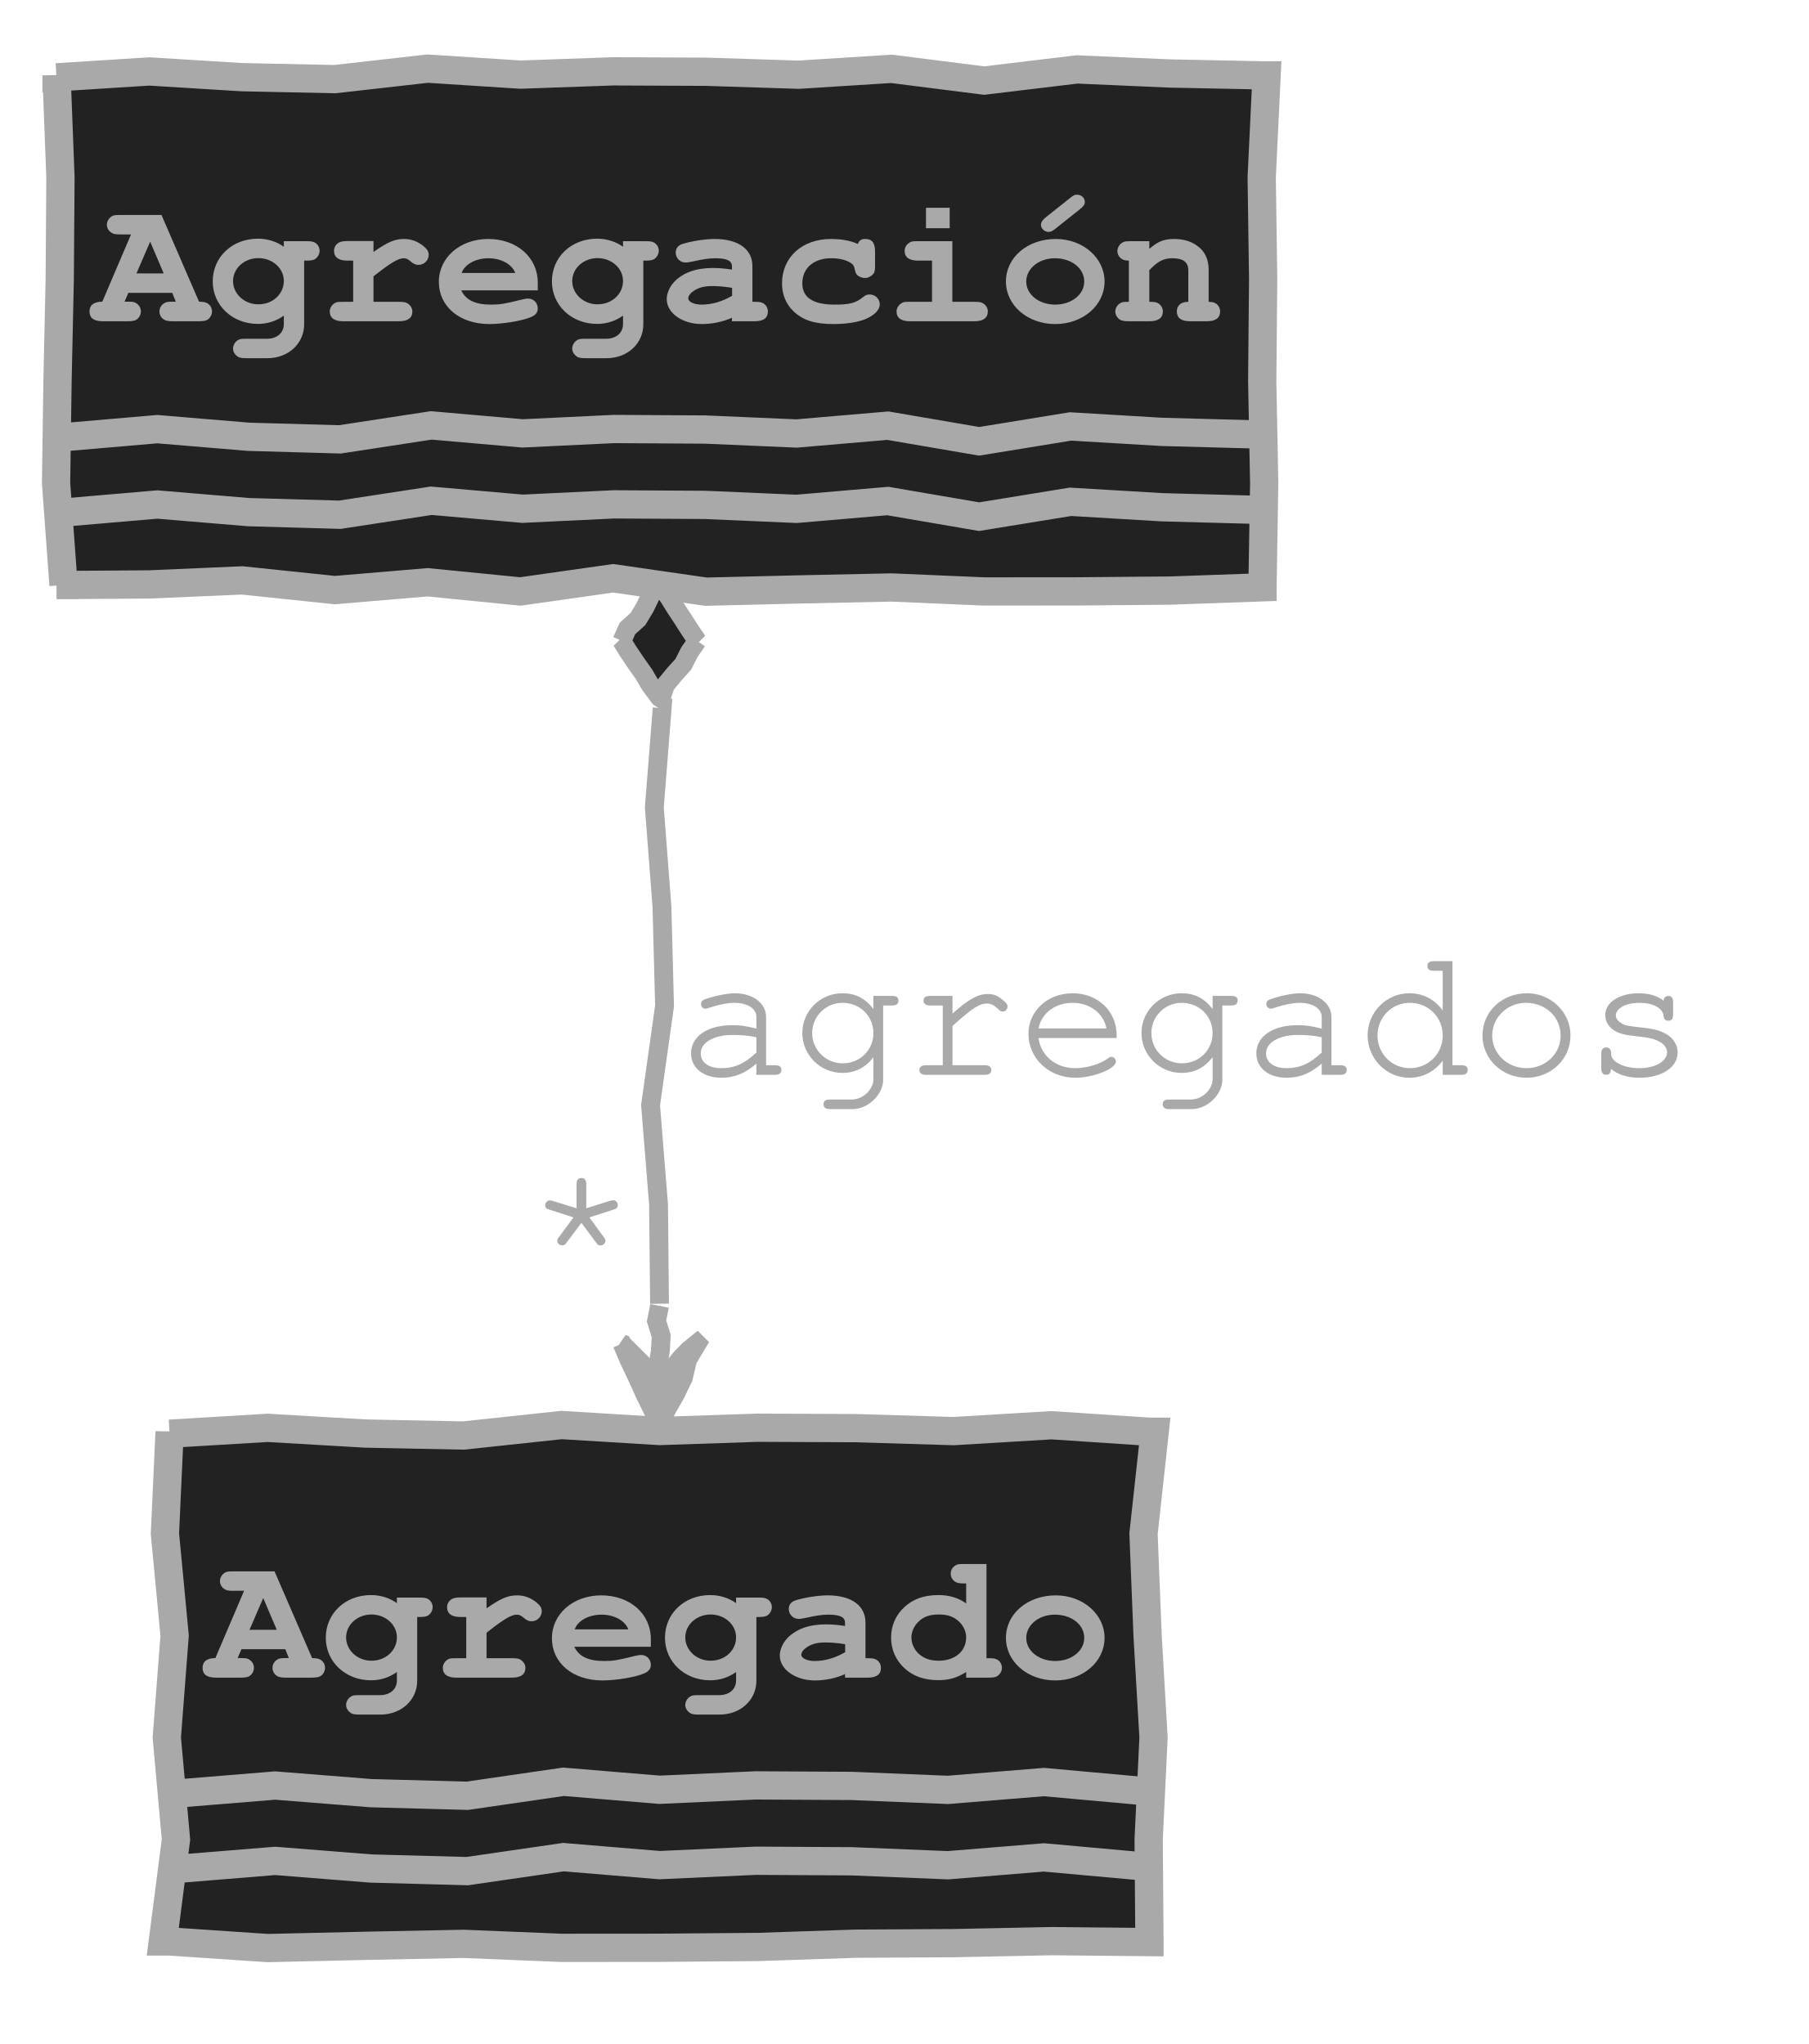
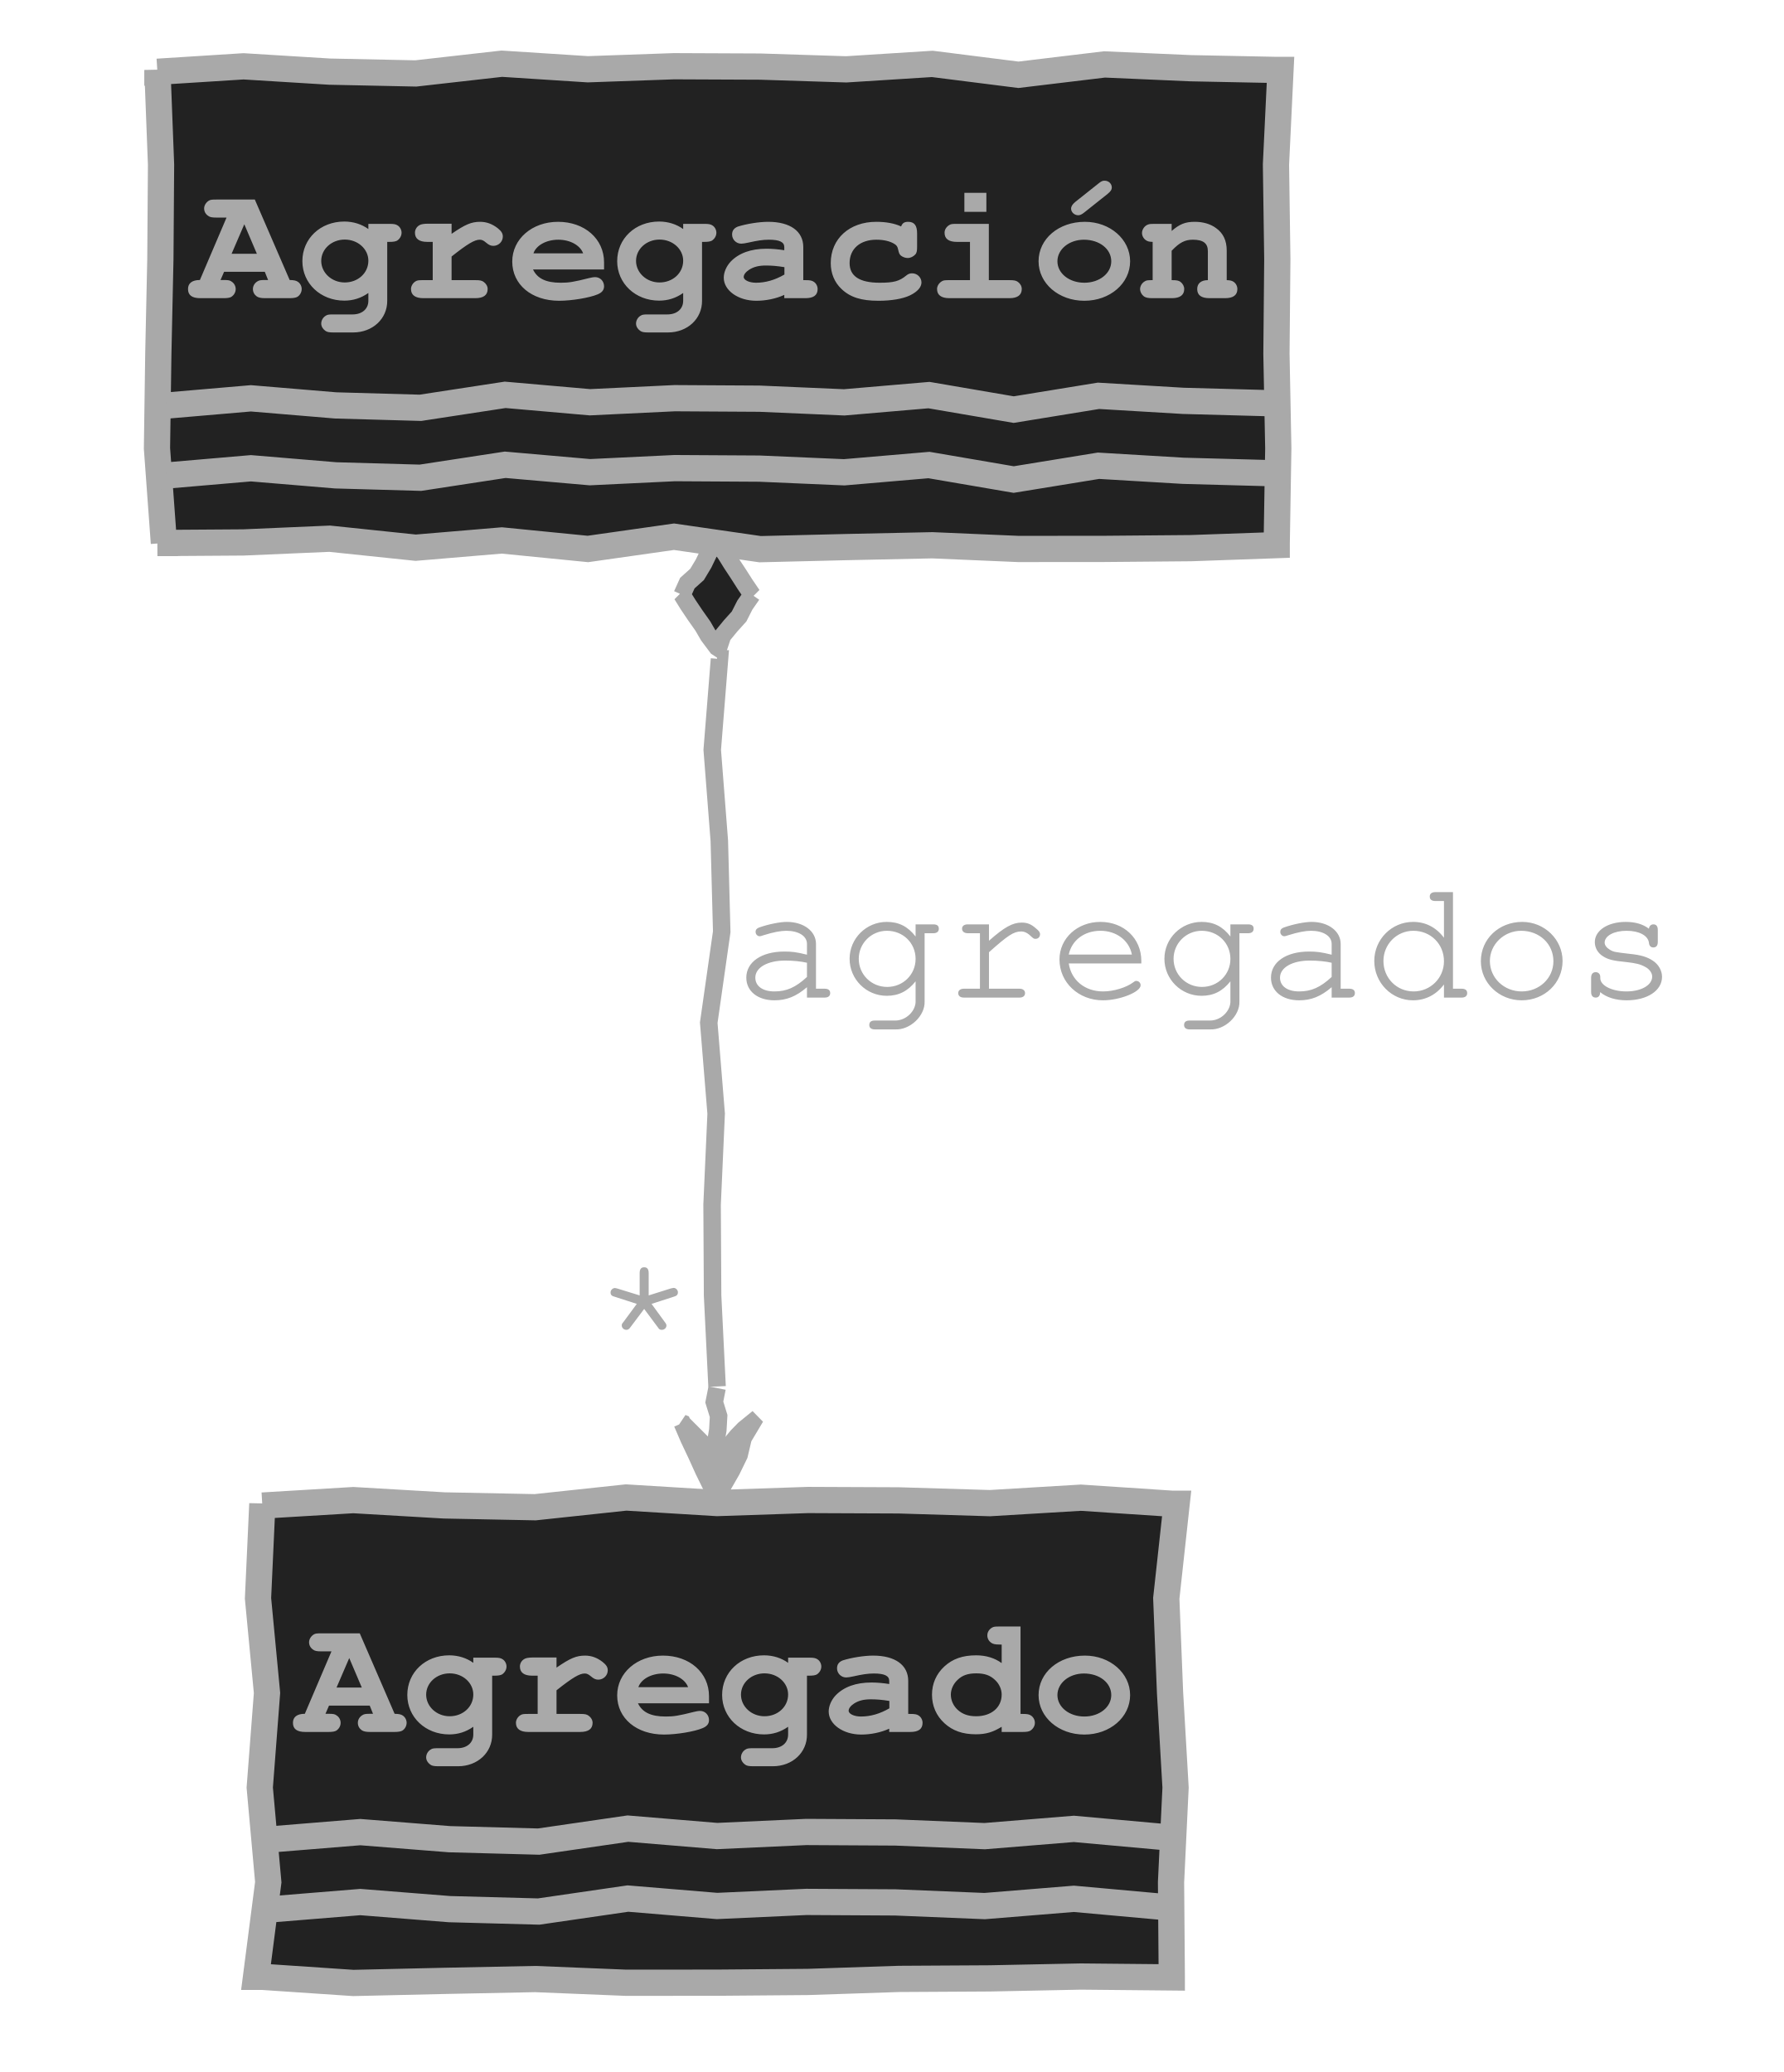
- <svg xmlns="http://www.w3.org/2000/svg" contentScriptType="application/ecmascript" contentStyleType="text/css" height="217px" preserveAspectRatio="none" style="width:192px;height:217px;background:#222222;" version="1.1" viewBox="0 0 192 217" width="192px" zoomAndPan="magnify">
+ <svg xmlns="http://www.w3.org/2000/svg" contentScriptType="application/ecmascript" contentStyleType="text/css" height="237px" preserveAspectRatio="none" style="width:204px;height:237px;background:#222222;" version="1.1" viewBox="0 0 204 237" width="204px" zoomAndPan="magnify">
  <defs />
  <g>
-     <polygon fill="#222222" points="6,8,6,8.21,15.846,7.586,25.692,8.193,35.538,8.4,45.385,7.287,55.231,7.922,65.077,7.574,74.923,7.617,84.769,7.932,94.615,7.309,104.462,8.554,114.308,7.37,124.154,7.802,134,8,134.432,8,133.914,18.823,134.068,29.645,133.968,40.468,134.179,51.291,134,62.113,134,62.352,124.154,62.699,114.308,62.784,104.462,62.792,94.615,62.368,84.769,62.577,74.923,62.816,65.077,61.392,55.231,62.792,45.385,61.817,35.538,62.647,25.692,61.618,15.846,62.045,6,62.113,6.742,62.113,5.951,51.291,6.105,40.468,6.339,29.645,6.416,18.823,6,8" style="stroke: #A9A9A9; stroke-width: 3.0;" />
-     <text fill="#A9A9A9" font-family="courier" font-size="20" font-weight="bold" lengthAdjust="spacingAndGlyphs" textLength="120" x="10" y="34.107">Agregación</text>
-     <path d="M7,46.113 L7,46.394 L16.692,45.561 L26.385,46.371 L36.077,46.646 L45.769,45.162 L55.462,46.01 L65.154,45.545 L74.846,45.602 L84.538,46.022 L94.231,45.191 L103.923,46.852 L113.615,45.273 L123.308,45.85 L133,46.113 " fill="#222222" style="stroke: #A9A9A9; stroke-width: 3.0;" />
-     <path d="M7,54.113 L7,54.394 L16.692,53.561 L26.385,54.371 L36.077,54.646 L45.769,53.162 L55.462,54.01 L65.154,53.545 L74.846,53.602 L84.538,54.022 L94.231,53.191 L103.923,54.852 L113.615,53.273 L123.308,53.85 L133,54.113 " fill="#222222" style="stroke: #A9A9A9; stroke-width: 3.0;" />
-     <polygon fill="#222222" points="18,152,18,152.21,28.4,151.586,38.8,152.193,49.2,152.4,59.6,151.287,70,151.922,80.4,151.573,90.8,151.617,101.2,151.932,111.6,151.309,122,152,122.554,152,121.37,162.823,121.802,173.645,122.432,184.468,121.914,195.291,122,206.113,122,206.181,111.6,206.081,101.2,206.292,90.8,206.352,80.4,206.699,70,206.784,59.6,206.792,49.2,206.368,38.8,206.577,28.4,206.815,18,206.113,17.279,206.113,18.678,195.291,17.703,184.468,18.534,173.645,17.505,162.823,18,152" style="stroke: #A9A9A9; stroke-width: 3.0;" />
-     <text fill="#A9A9A9" font-family="courier" font-size="20" font-weight="bold" lengthAdjust="spacingAndGlyphs" textLength="96" x="22" y="178.107">Agregado</text>
-     <path d="M19,190.113 L19,190.393 L29.2,189.561 L39.4,190.371 L49.6,190.646 L59.8,189.162 L70,190.01 L80.2,189.545 L90.4,189.602 L100.6,190.022 L110.8,189.191 L121,190.113 " fill="#222222" style="stroke: #A9A9A9; stroke-width: 3.0;" />
-     <path d="M19,198.113 L19,198.393 L29.2,197.561 L39.4,198.371 L49.6,198.646 L59.8,197.162 L70,198.01 L80.2,197.545 L90.4,197.602 L100.6,198.022 L110.8,197.191 L121,198.113 " fill="#222222" style="stroke: #A9A9A9; stroke-width: 3.0;" />
-     <path d="M70,75.179 L70.28,75.179 L69.448,85.717 L70.258,96.256 L70.533,106.794 L69.049,117.333 L69.896,127.871 L70,138.41 " fill="none" style="stroke: #A9A9A9; stroke-width: 2.0;" />
-     <polygon fill="#A9A9A9" points="70,151.639,70.064,151.668,70.674,149.783,71.659,148.065,72.522,146.293,72.983,144.343,74,142.639,73.982,142.621,73.1,143.339,72.31,144.149,71.584,145.023,70.637,145.676,70,146.639,70.13,146.77,69.051,145.691,68.353,144.993,67.702,144.341,66.78,143.419,66,142.639,66.021,142.648,66.79,144.435,67.654,146.263,68.473,148.072,69.378,149.918,70,151.639" style="stroke: #A9A9A9; stroke-width: 2.0;" />
-     <path d="M70,146.639 L70.093,146.639 L69.816,145.039 L70.086,143.439 L70.178,141.839 L69.683,140.239 L70,138.639 " fill="#A9A9A9" style="stroke: #A9A9A9; stroke-width: 2.0;" />
-     <polygon fill="#222222" points="70,62.045,70.058,62.084,69.085,63.168,68.454,64.481,67.711,65.719,66.602,66.713,66,68.045,65.978,68.031,66.682,69.166,67.494,70.374,68.381,71.632,69.008,72.717,70,74.045,70.154,74.147,70.625,72.728,71.545,71.608,72.52,70.525,73.176,69.229,74,68.045,74.019,68.058,73.191,66.839,72.45,65.678,71.666,64.489,70.962,63.353,70,62.045" style="stroke: #A9A9A9; stroke-width: 2.0;" />
-     <text fill="#A9A9A9" font-family="courier" font-size="20" lengthAdjust="spacingAndGlyphs" textLength="108" x="72" y="114.107">agregados</text>
-     <text fill="#A9A9A9" font-family="courier" font-size="20" lengthAdjust="spacingAndGlyphs" textLength="12" x="55.709" y="137.121">*</text>
+     <polygon fill="#222222" points="18,8,18,8.21,27.846,7.586,37.692,8.193,47.538,8.4,57.385,7.287,67.231,7.922,77.077,7.574,86.923,7.617,96.769,7.932,106.615,7.309,116.462,8.554,126.308,7.37,136.154,7.802,146,8,146.432,8,145.914,18.823,146.068,29.645,145.968,40.468,146.179,51.291,146,62.113,146,62.352,136.154,62.699,126.308,62.784,116.462,62.792,106.615,62.368,96.769,62.577,86.923,62.816,77.077,61.392,67.231,62.792,57.385,61.817,47.538,62.647,37.692,61.618,27.846,62.045,18,62.113,18.742,62.113,17.951,51.291,18.105,40.468,18.339,29.645,18.416,18.823,18,8" style="stroke: #A9A9A9; stroke-width: 3.0;" />
+     <text fill="#A9A9A9" font-family="courier" font-size="20" font-weight="bold" lengthAdjust="spacingAndGlyphs" textLength="120" x="22" y="34.107">Agregación</text>
+     <path d="M19,46.113 L19,46.394 L28.692,45.561 L38.385,46.371 L48.077,46.646 L57.769,45.162 L67.462,46.01 L77.154,45.545 L86.846,45.602 L96.538,46.022 L106.231,45.191 L115.923,46.852 L125.615,45.273 L135.308,45.85 L145,46.113 " fill="#222222" style="stroke: #A9A9A9; stroke-width: 3.0;" />
+     <path d="M19,54.113 L19,54.394 L28.692,53.561 L38.385,54.371 L48.077,54.646 L57.769,53.162 L67.462,54.01 L77.154,53.545 L86.846,53.602 L96.538,54.022 L106.231,53.191 L115.923,54.852 L125.615,53.273 L135.308,53.85 L145,54.113 " fill="#222222" style="stroke: #A9A9A9; stroke-width: 3.0;" />
+     <polygon fill="#222222" points="30,172,30,172.21,40.4,171.586,50.8,172.193,61.2,172.4,71.6,171.287,82,171.922,92.4,171.573,102.8,171.617,113.2,171.932,123.6,171.309,134,172,134.554,172,133.37,182.823,133.802,193.645,134.432,204.468,133.914,215.291,134,226.113,134,226.181,123.6,226.081,113.2,226.292,102.8,226.352,92.4,226.699,82,226.784,71.6,226.792,61.2,226.368,50.8,226.577,40.4,226.815,30,226.113,29.279,226.113,30.678,215.291,29.703,204.468,30.534,193.645,29.505,182.823,30,172" style="stroke: #A9A9A9; stroke-width: 3.0;" />
+     <text fill="#A9A9A9" font-family="courier" font-size="20" font-weight="bold" lengthAdjust="spacingAndGlyphs" textLength="96" x="34" y="198.107">Agregado</text>
+     <path d="M31,210.113 L31,210.393 L41.2,209.561 L51.4,210.371 L61.6,210.646 L71.8,209.162 L82,210.01 L92.2,209.545 L102.4,209.602 L112.6,210.022 L122.8,209.191 L133,210.113 " fill="#222222" style="stroke: #A9A9A9; stroke-width: 3.0;" />
+     <path d="M31,218.113 L31,218.393 L41.2,217.561 L51.4,218.371 L61.6,218.646 L71.8,217.162 L82,218.01 L92.2,217.545 L102.4,217.602 L112.6,218.022 L122.8,217.191 L133,218.113 " fill="#222222" style="stroke: #A9A9A9; stroke-width: 3.0;" />
+     <path d="M82,75.37 L82.28,75.37 L81.448,85.772 L82.258,96.175 L82.533,106.578 L81.049,116.98 L81.896,127.382 L81.431,137.785 L81.489,148.188 L82,158.59 " fill="none" style="stroke: #A9A9A9; stroke-width: 2.0;" />
+     <polygon fill="#A9A9A9" points="82,171.77,82.064,171.798,82.674,169.914,83.659,168.196,84.522,166.424,84.983,164.473,86,162.77,85.982,162.752,85.1,163.47,84.31,164.28,83.584,165.154,82.637,165.807,82,166.77,82.13,166.9,81.051,165.821,80.353,165.123,79.702,164.472,78.78,163.55,78,162.77,78.021,162.779,78.79,164.566,79.654,166.394,80.473,168.202,81.378,170.049,82,171.77" style="stroke: #A9A9A9; stroke-width: 2.0;" />
+     <path d="M82,166.77 L82.093,166.77 L81.816,165.17 L82.086,163.57 L82.178,161.97 L81.683,160.37 L82,158.77 " fill="#A9A9A9" style="stroke: #A9A9A9; stroke-width: 2.0;" />
+     <polygon fill="#222222" points="82,62.03,82.058,62.069,81.085,63.153,80.454,64.466,79.711,65.704,78.602,66.698,78,68.03,77.978,68.016,78.682,69.151,79.494,70.359,80.381,71.617,81.008,72.702,82,74.03,82.154,74.132,82.625,72.713,83.545,71.593,84.52,70.51,85.176,69.214,86,68.03,86.019,68.043,85.191,66.824,84.45,65.663,83.666,64.474,82.962,63.338,82,62.03" style="stroke: #A9A9A9; stroke-width: 2.0;" />
+     <text fill="#A9A9A9" font-family="courier" font-size="20" lengthAdjust="spacingAndGlyphs" textLength="108" x="84" y="114.107">agregados</text>
+     <text fill="#A9A9A9" font-family="courier" font-size="20" lengthAdjust="spacingAndGlyphs" textLength="12" x="67.666" y="157.018">*</text>
  </g>
</svg>
